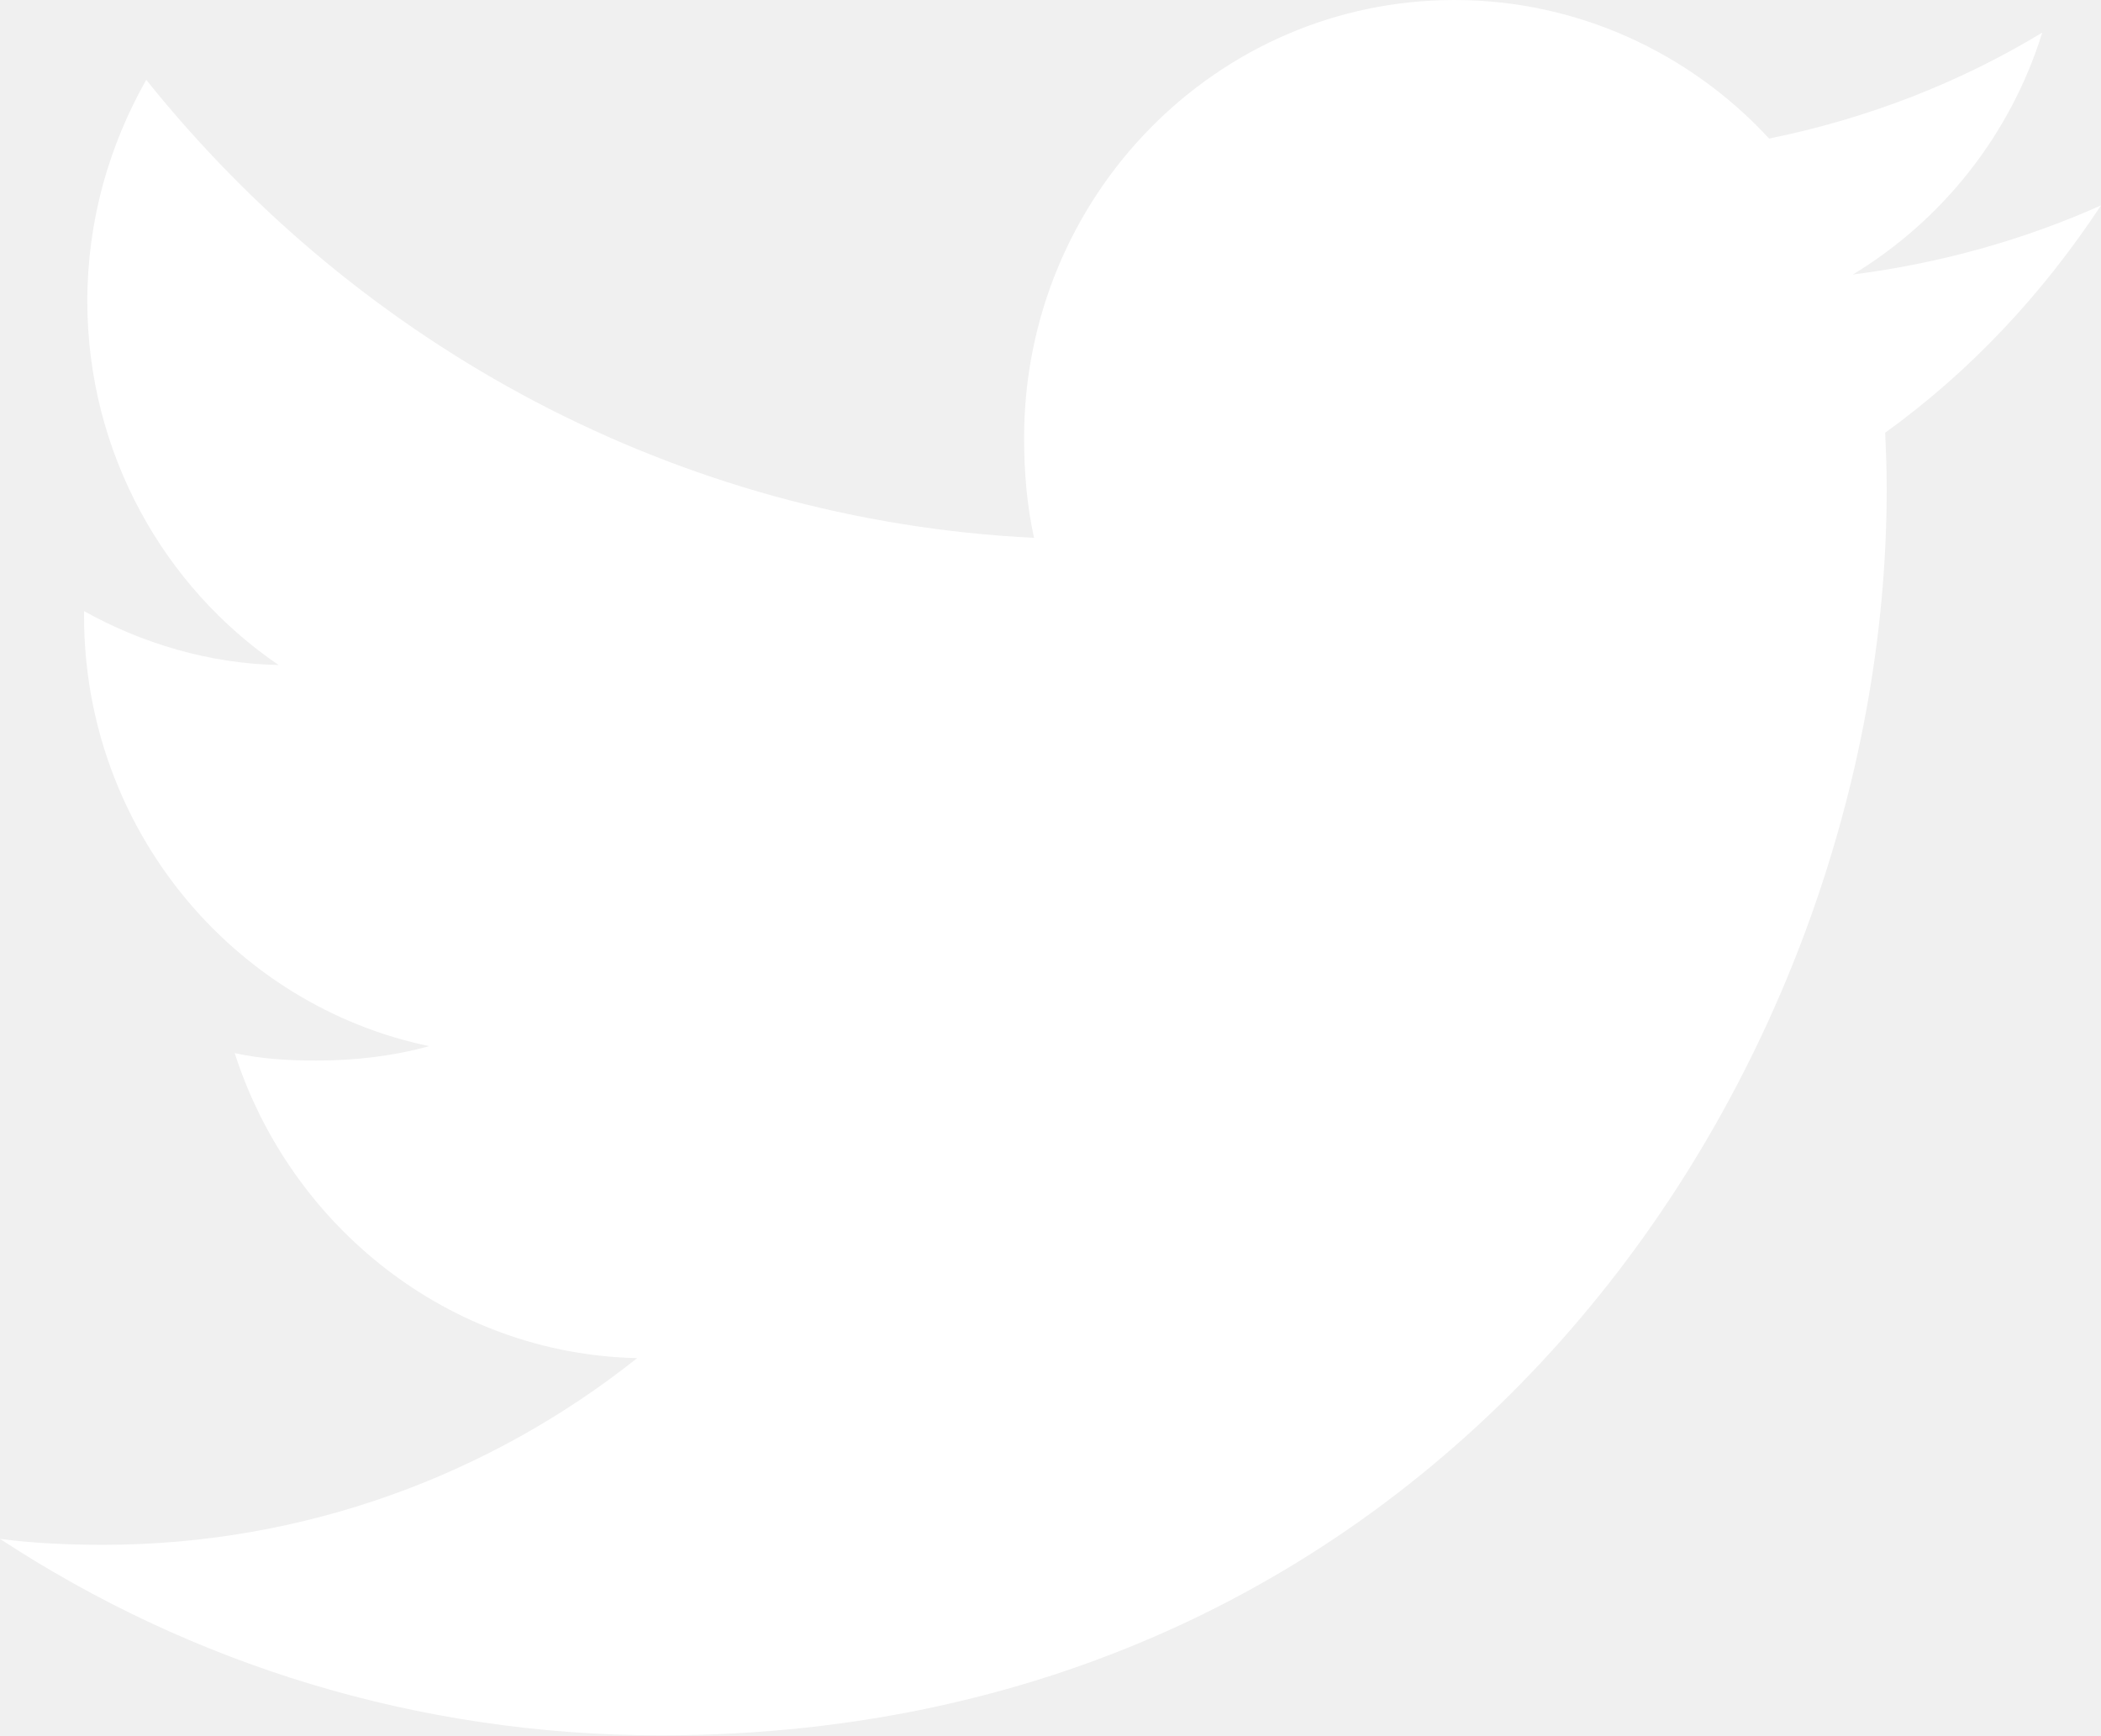
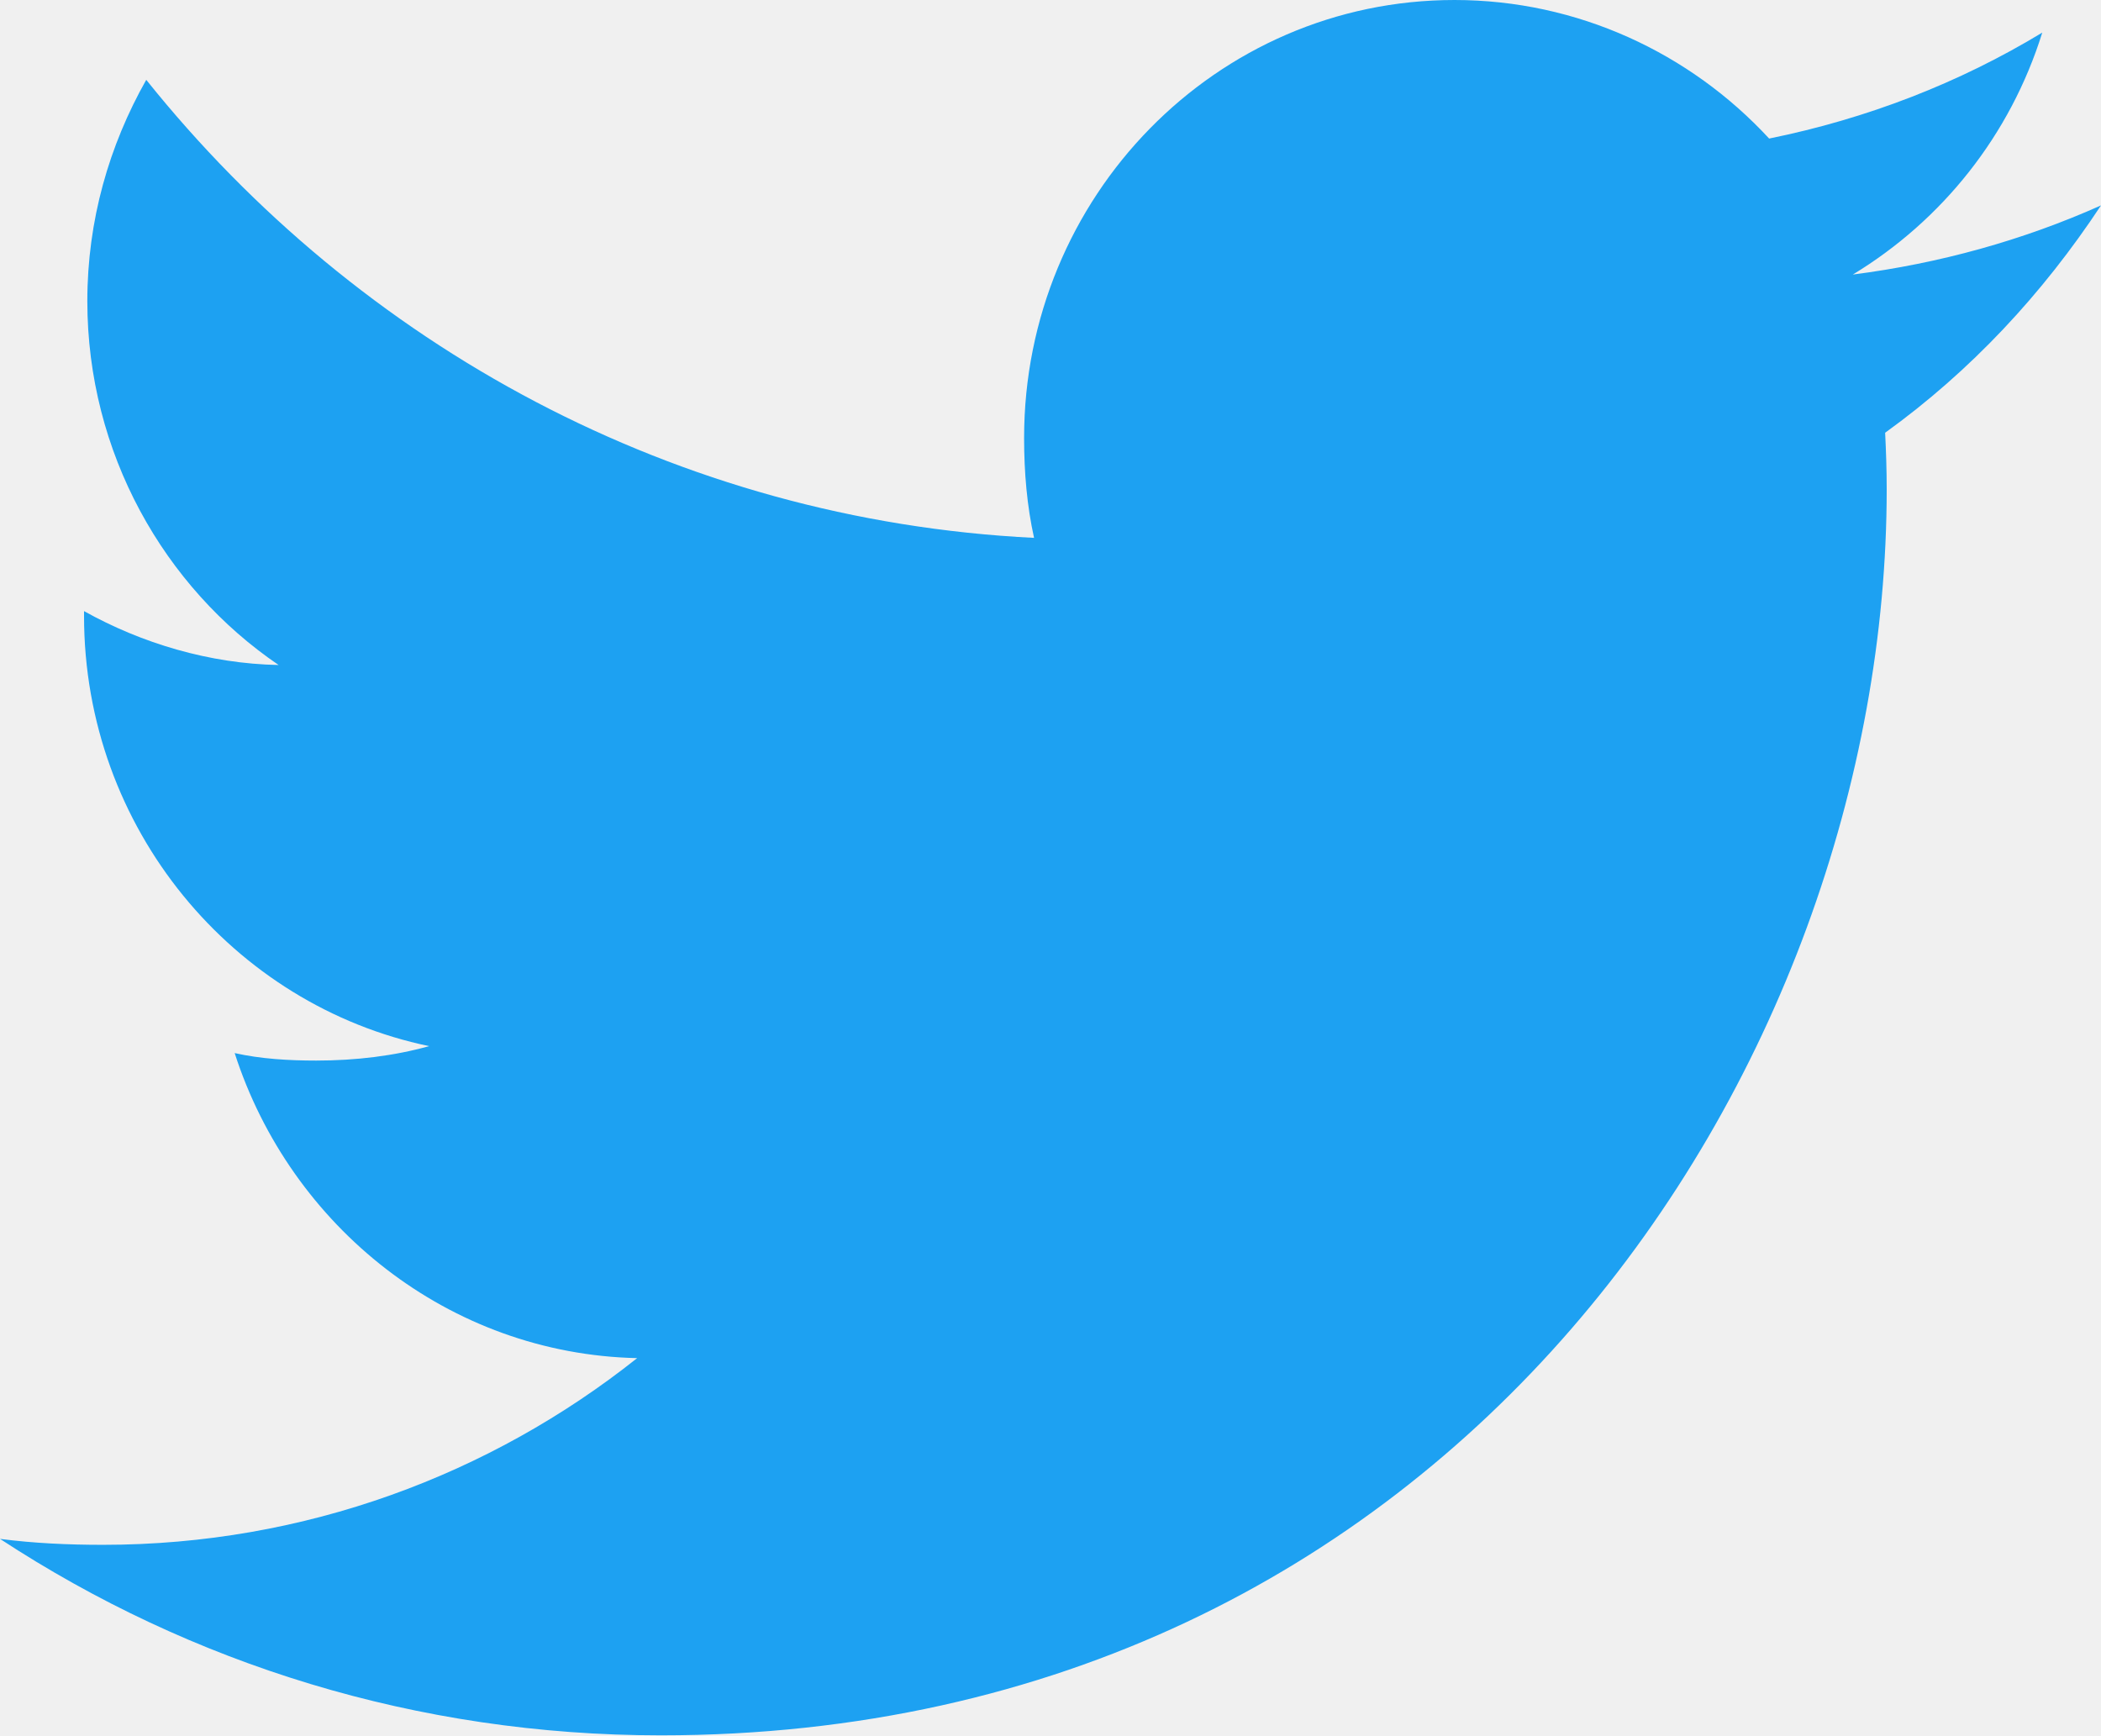
<svg xmlns="http://www.w3.org/2000/svg" width="23" height="19" viewBox="0 0 23 19" fill="none">
-   <path d="M23 2.249C22.145 2.631 21.233 2.884 20.283 3.006C21.261 2.413 22.007 1.481 22.357 0.357C21.446 0.909 20.44 1.299 19.367 1.517C18.502 0.58 17.269 0 15.923 0C13.313 0 11.211 2.154 11.211 4.795C11.211 5.175 11.243 5.541 11.32 5.889C7.4 5.694 3.932 3.784 1.601 0.874C1.195 1.592 0.956 2.413 0.956 3.297C0.956 4.958 1.797 6.429 3.05 7.281C2.293 7.267 1.55 7.043 0.92 6.691C0.92 6.706 0.92 6.725 0.92 6.744C0.92 9.073 2.554 11.008 4.698 11.454C4.314 11.561 3.896 11.612 3.462 11.612C3.16 11.612 2.855 11.594 2.569 11.53C3.18 13.429 4.913 14.824 6.975 14.87C5.37 16.146 3.334 16.914 1.128 16.914C0.742 16.914 0.371 16.897 0 16.849C2.089 18.218 4.564 19 7.234 19C15.91 19 20.654 11.692 20.654 5.358C20.654 5.146 20.647 4.941 20.637 4.738C21.573 4.063 22.359 3.22 23 2.249Z" fill="white" />
+   <path d="M23 2.249C22.145 2.631 21.233 2.884 20.283 3.006C21.261 2.413 22.007 1.481 22.357 0.357C21.446 0.909 20.44 1.299 19.367 1.517C18.502 0.58 17.269 0 15.923 0C13.313 0 11.211 2.154 11.211 4.795C11.211 5.175 11.243 5.541 11.32 5.889C7.4 5.694 3.932 3.784 1.601 0.874C1.195 1.592 0.956 2.413 0.956 3.297C0.956 4.958 1.797 6.429 3.05 7.281C2.293 7.267 1.55 7.043 0.92 6.691C0.92 6.706 0.92 6.725 0.92 6.744C0.92 9.073 2.554 11.008 4.698 11.454C4.314 11.561 3.896 11.612 3.462 11.612C3.16 11.612 2.855 11.594 2.569 11.53C3.18 13.429 4.913 14.824 6.975 14.87C5.37 16.146 3.334 16.914 1.128 16.914C0.742 16.914 0.371 16.897 0 16.849C2.089 18.218 4.564 19 7.234 19C15.91 19 20.654 11.692 20.654 5.358C20.654 5.146 20.647 4.941 20.637 4.738C21.573 4.063 22.359 3.22 23 2.249Z" fill="#1DA1F2" />
</svg>
